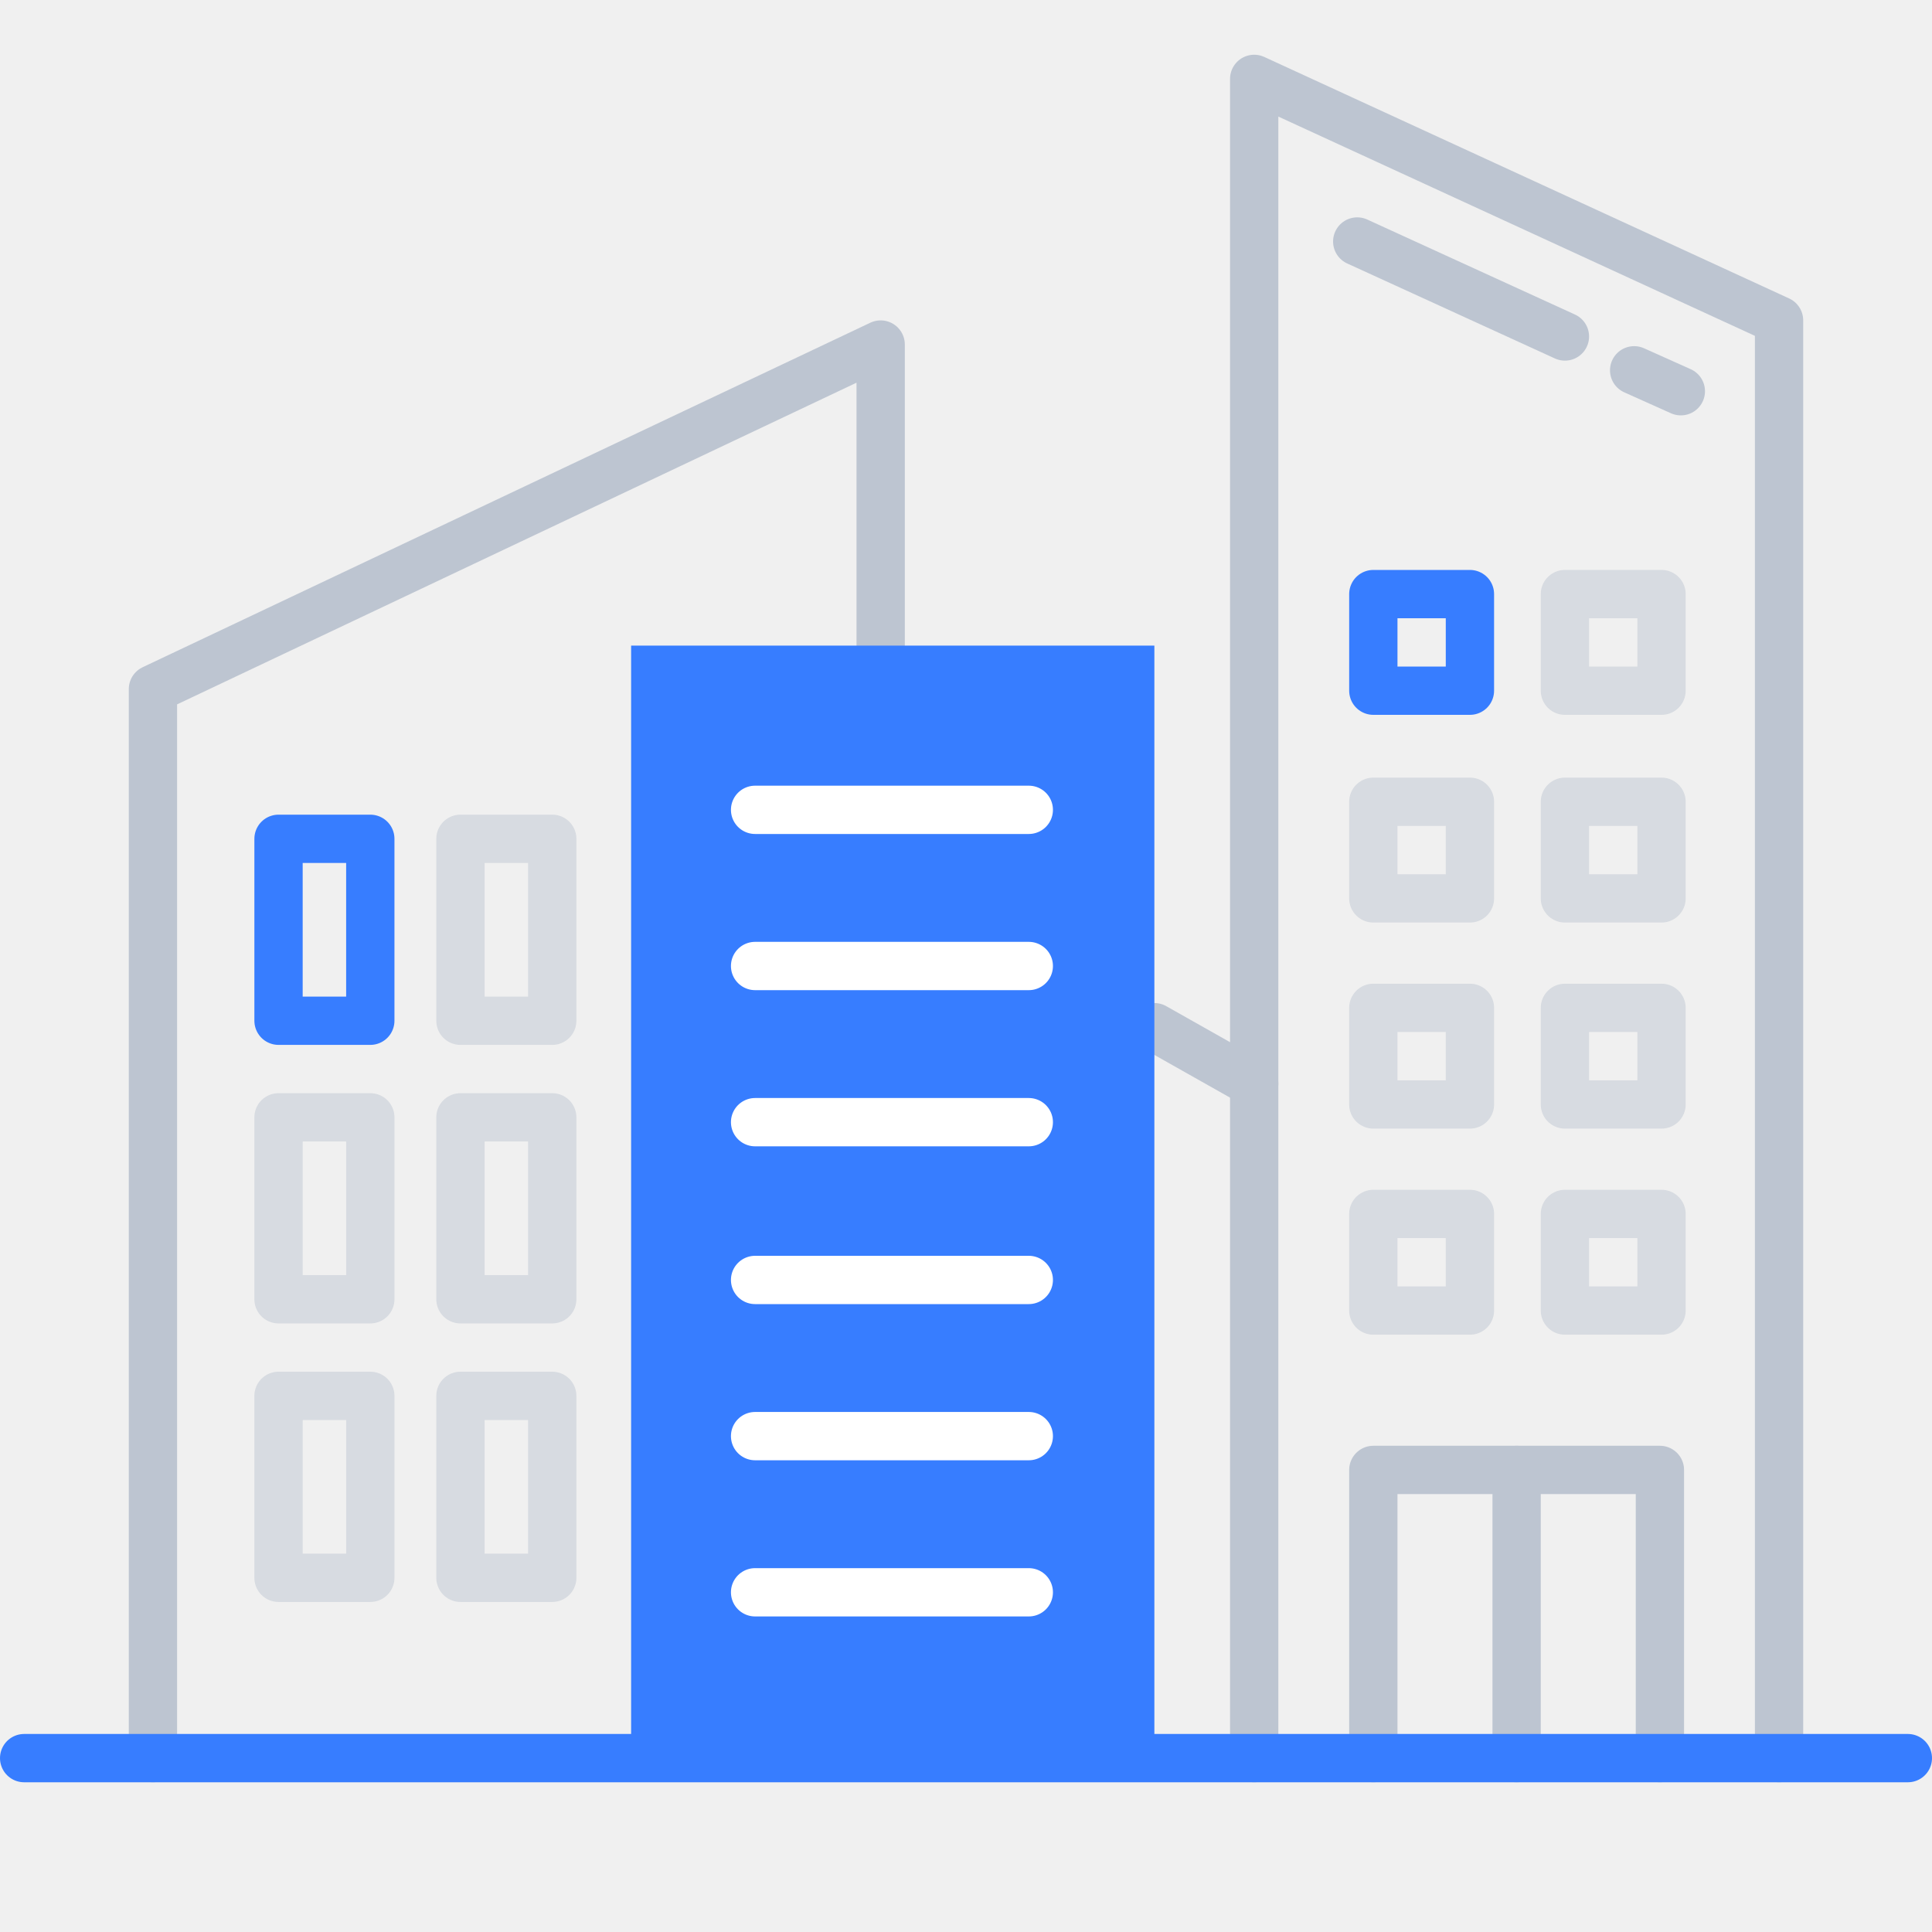
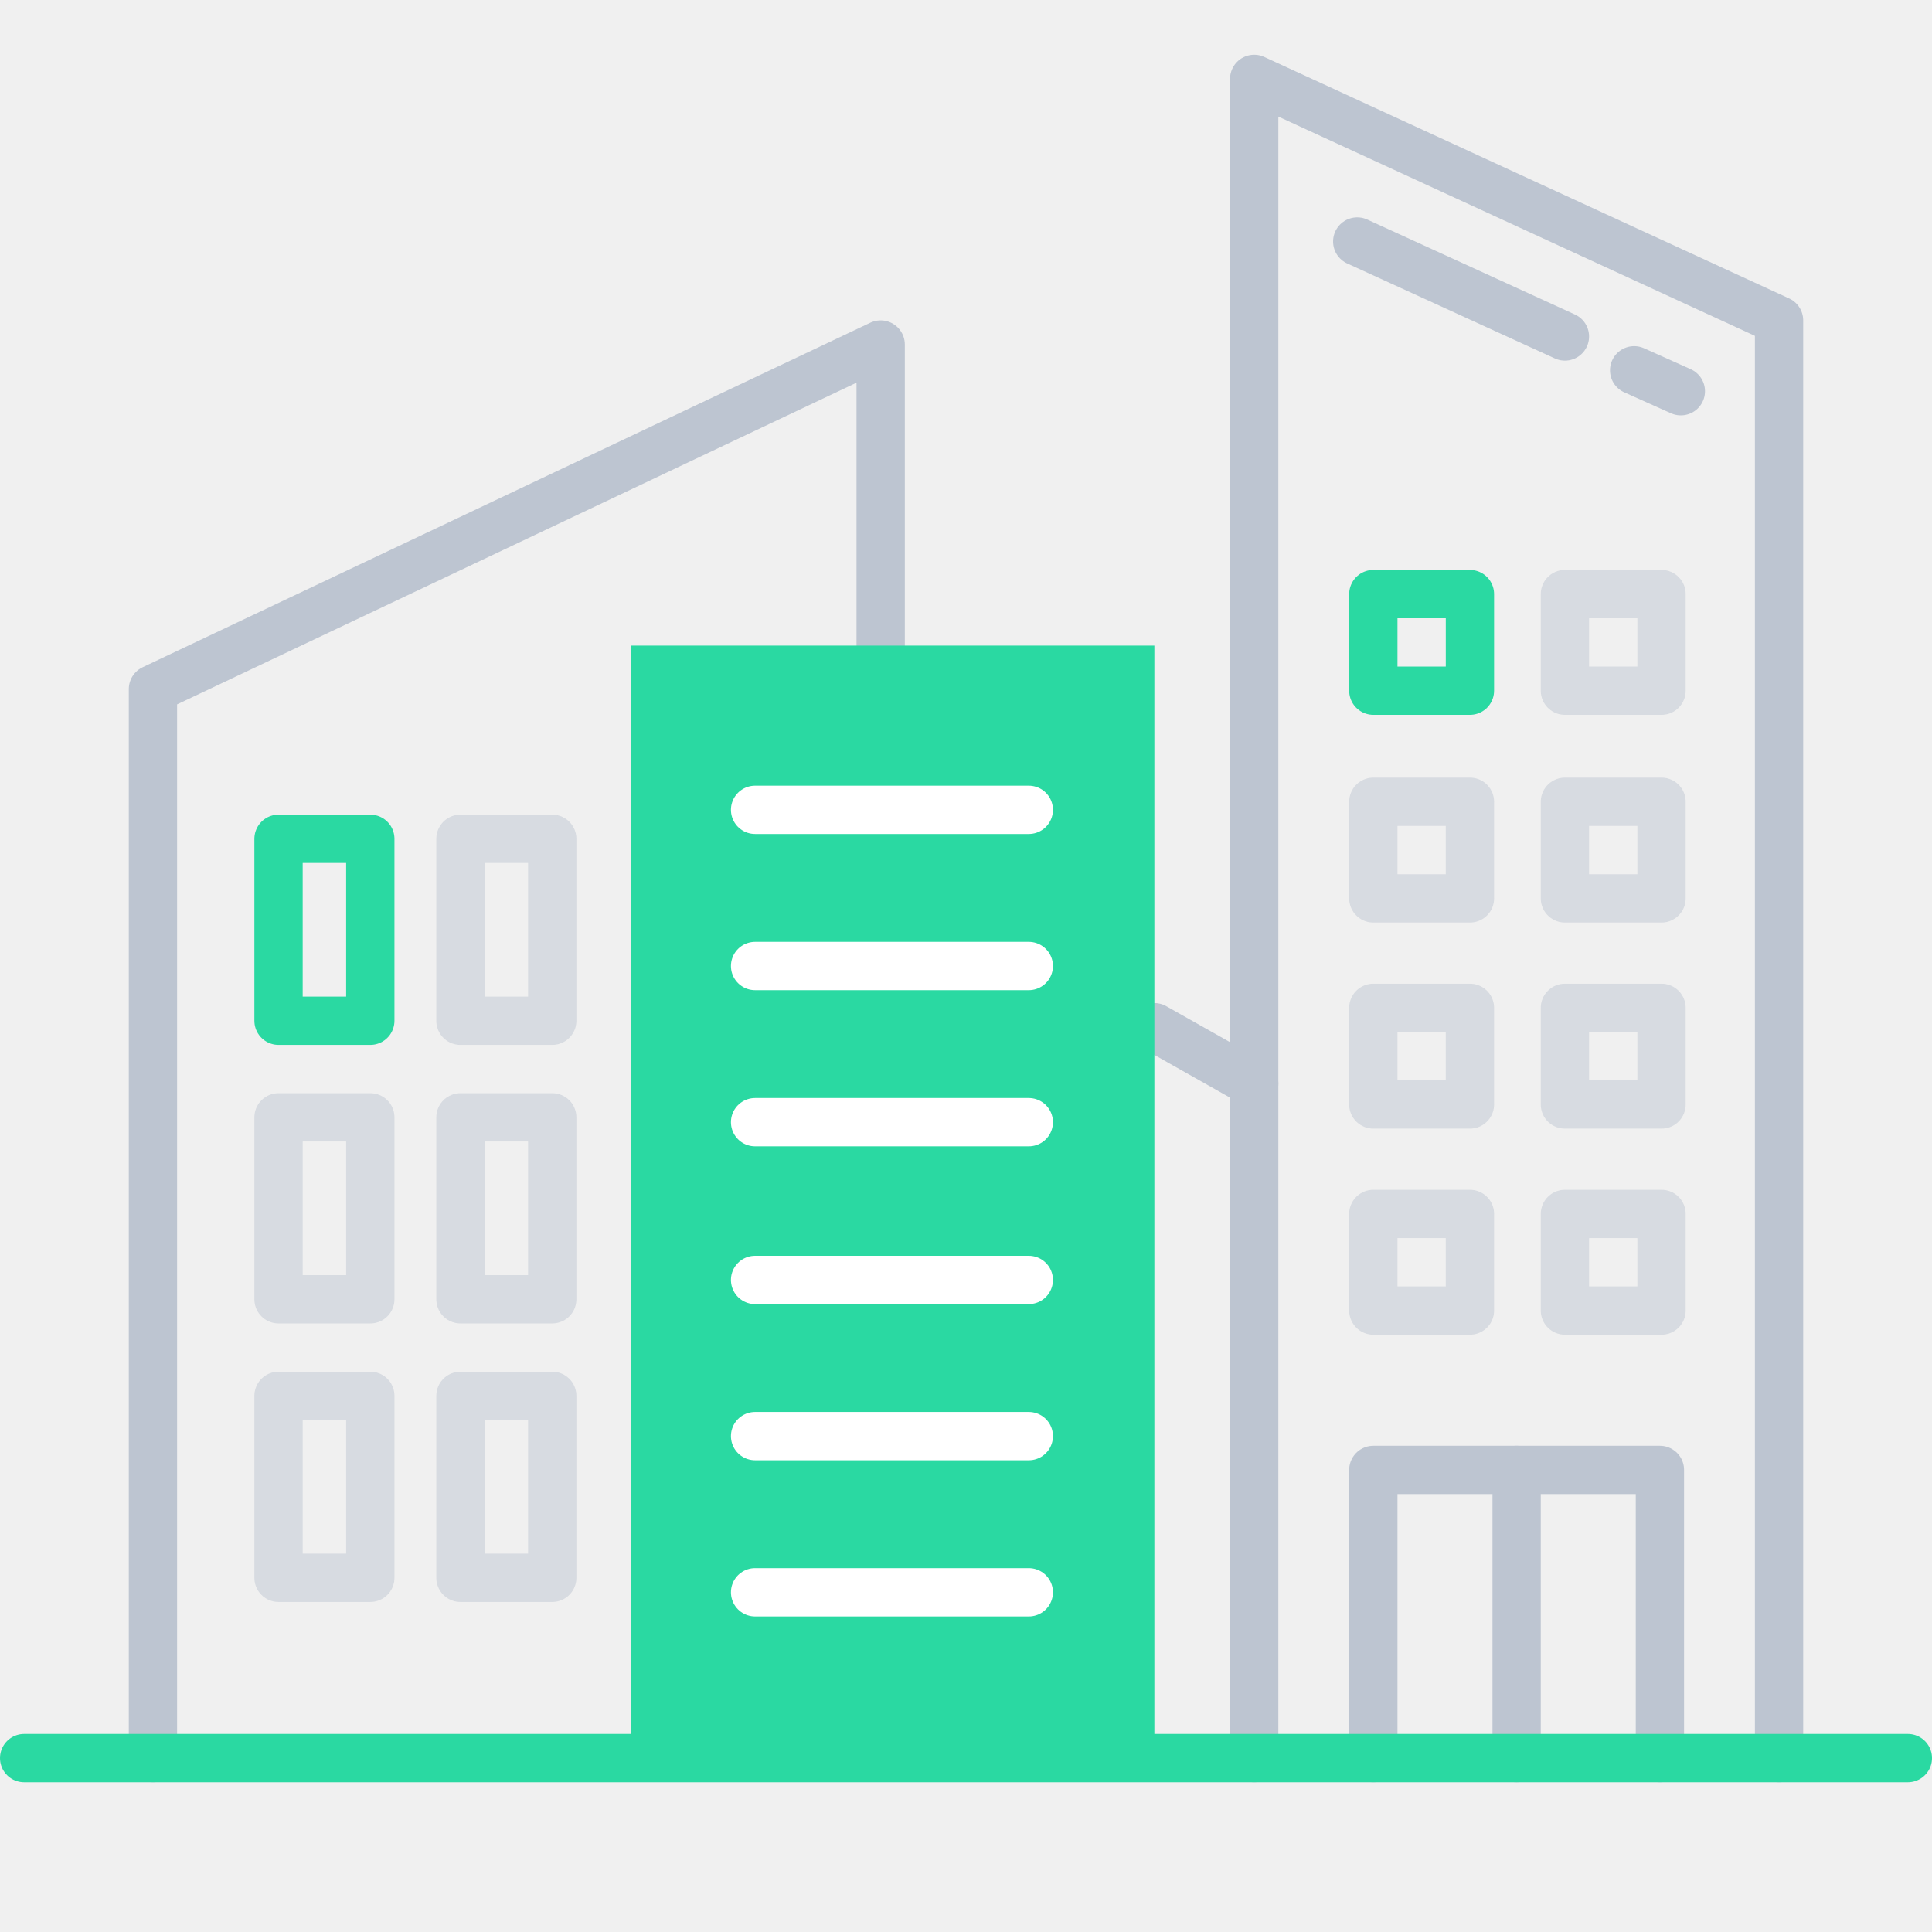
<svg xmlns="http://www.w3.org/2000/svg" x="0px" y="0px" viewBox="0 0 120 120" style="enable-background:new 0 0 120 120;" xml:space="preserve">
  <style type="text/css">
	.icon-13-0{fill:none;stroke:#FFFFFF;}
	.icon-13-1{fill:none;stroke:#BDC5D1;}
- 	.icon-13-2{fill:none;stroke:#377DFF;}
- 	.icon-13-3{fill:#377DFF;}
+ 	.icon-13-2{fill:none;stroke:#2ad9a2;}
+ 	.icon-13-3{fill:#2ad9a2;}
</style>
  <polyline class="icon-13-1 fill-none stroke-gray-400" stroke-width="3" stroke-linecap="round" stroke-linejoin="round" stroke-miterlimit="10" points="85.3,109.2 85.3,91.3 103.1,91.3 103.1,109.2 " />
  <line class="icon-13-1 fill-none stroke-gray-400" stroke-width="3" stroke-linecap="round" stroke-linejoin="round" stroke-miterlimit="10" x1="94.2" y1="91.3" x2="94.2" y2="109.2" />
  <g>
    <rect x="85.3" y="36.9" class="icon-13-2 fill-none stroke-primary" stroke-width="3" stroke-linecap="round" stroke-linejoin="round" stroke-miterlimit="10" width="6" height="6" />
    <rect x="97.2" y="36.9" class="icon-13-1 fill-none stroke-gray-400" opacity=".5" stroke-width="3" stroke-linecap="round" stroke-linejoin="round" stroke-miterlimit="10" width="6" height="6" />
  </g>
  <g opacity=".5">
    <rect x="85.3" y="49.8" class="icon-13-1 fill-none stroke-gray-400" stroke-width="3" stroke-linecap="round" stroke-linejoin="round" stroke-miterlimit="10" width="6" height="6" />
    <rect x="97.2" y="49.8" class="icon-13-1 fill-none stroke-gray-400" stroke-width="3" stroke-linecap="round" stroke-linejoin="round" stroke-miterlimit="10" width="6" height="6" />
  </g>
  <g opacity=".5">
    <rect x="85.3" y="62.6" class="icon-13-1 fill-none stroke-gray-400" stroke-width="3" stroke-linecap="round" stroke-linejoin="round" stroke-miterlimit="10" width="6" height="6" />
    <rect x="97.2" y="62.6" class="icon-13-1 fill-none stroke-gray-400" stroke-width="3" stroke-linecap="round" stroke-linejoin="round" stroke-miterlimit="10" width="6" height="6" />
  </g>
  <g opacity=".5">
    <rect x="85.3" y="75.4" class="icon-13-1 fill-none stroke-gray-400" stroke-width="3" stroke-linecap="round" stroke-linejoin="round" stroke-miterlimit="10" width="6" height="6" />
    <rect x="97.2" y="75.4" class="icon-13-1 fill-none stroke-gray-400" stroke-width="3" stroke-linecap="round" stroke-linejoin="round" stroke-miterlimit="10" width="6" height="6" />
  </g>
  <g opacity=".5">
    <rect x="17.3" y="69.4" class="icon-13-1 fill-none stroke-gray-400" stroke-width="3" stroke-linecap="round" stroke-linejoin="round" stroke-miterlimit="10" width="5.7" height="11.3" />
    <rect x="28.6" y="69.4" class="icon-13-1 fill-none stroke-gray-400" stroke-width="3" stroke-linecap="round" stroke-linejoin="round" stroke-miterlimit="10" width="5.7" height="11.3" />
  </g>
  <g opacity=".5">
    <rect x="17.3" y="86.7" class="icon-13-1 fill-none stroke-gray-400" stroke-width="3" stroke-linecap="round" stroke-linejoin="round" stroke-miterlimit="10" width="5.7" height="11.3" />
    <rect x="28.6" y="86.7" class="icon-13-1 fill-none stroke-gray-400" stroke-width="3" stroke-linecap="round" stroke-linejoin="round" stroke-miterlimit="10" width="5.7" height="11.3" />
  </g>
  <g>
    <rect x="17.3" y="52.1" class="icon-13-2 fill-none stroke-primary" stroke-width="3" stroke-linecap="round" stroke-linejoin="round" stroke-miterlimit="10" width="5.7" height="11.3" />
    <rect x="28.6" y="52.1" class="icon-13-1 fill-none stroke-gray-400" opacity=".5" stroke-width="3" stroke-linecap="round" stroke-linejoin="round" stroke-miterlimit="10" width="5.7" height="11.3" />
  </g>
  <line class="icon-13-1 fill-none stroke-gray-400" stroke-width="3" stroke-linecap="round" stroke-linejoin="round" stroke-miterlimit="10" x1="71.7" y1="63.8" x2="77.9" y2="67.3" />
  <polyline class="icon-13-1 fill-none stroke-gray-400" stroke-width="3" stroke-linecap="round" stroke-linejoin="round" stroke-miterlimit="10" points="9.5,109.2 9.5,42.8 54.7,21.4 54.7,40.1 " />
  <polyline class="icon-13-1 fill-none stroke-gray-400" stroke-width="3" stroke-linecap="round" stroke-linejoin="round" stroke-miterlimit="10" points="77.9,109.2 77.9,4.9 110.5,19.9 110.5,109.2 " />
  <line class="icon-13-1 fill-none stroke-gray-400" stroke-width="3" stroke-linecap="round" stroke-linejoin="round" stroke-miterlimit="10" x1="101.5" y1="23" x2="104.4" y2="24.3" />
  <line class="icon-13-1 fill-none stroke-gray-400" stroke-width="3" stroke-linecap="round" stroke-linejoin="round" stroke-miterlimit="10" x1="84.3" y1="15" x2="97.2" y2="20.9" />
  <polyline class="icon-13-3 fill-primary" points="39.2,109.2 39.2,40.1 71.7,40.1 71.7,109.2 " />
  <g>
    <line class="icon-13-0 fill-none stroke-white" stroke-width="3" stroke-linecap="round" stroke-linejoin="round" stroke-miterlimit="10" x1="63.9" y1="50.3" x2="46.9" y2="50.3" />
    <line class="icon-13-0 fill-none stroke-white" stroke-width="3" stroke-linecap="round" stroke-linejoin="round" stroke-miterlimit="10" x1="63.9" y1="60" x2="46.9" y2="60" />
    <line class="icon-13-0 fill-none stroke-white" stroke-width="3" stroke-linecap="round" stroke-linejoin="round" stroke-miterlimit="10" x1="63.9" y1="69.7" x2="46.9" y2="69.7" />
    <line class="icon-13-0 fill-none stroke-white" stroke-width="3" stroke-linecap="round" stroke-linejoin="round" stroke-miterlimit="10" x1="63.9" y1="79.5" x2="46.9" y2="79.5" />
    <line class="icon-13-0 fill-none stroke-white" stroke-width="3" stroke-linecap="round" stroke-linejoin="round" stroke-miterlimit="10" x1="63.9" y1="89.2" x2="46.9" y2="89.2" />
    <line class="icon-13-0 fill-none stroke-white" stroke-width="3" stroke-linecap="round" stroke-linejoin="round" stroke-miterlimit="10" x1="63.9" y1="98.9" x2="46.9" y2="98.9" />
  </g>
  <line class="icon-13-2 fill-none stroke-primary" stroke-width="3" stroke-linecap="round" stroke-linejoin="round" stroke-miterlimit="10" x1="118.5" y1="109.2" x2="1.5" y2="109.2" />
</svg>
